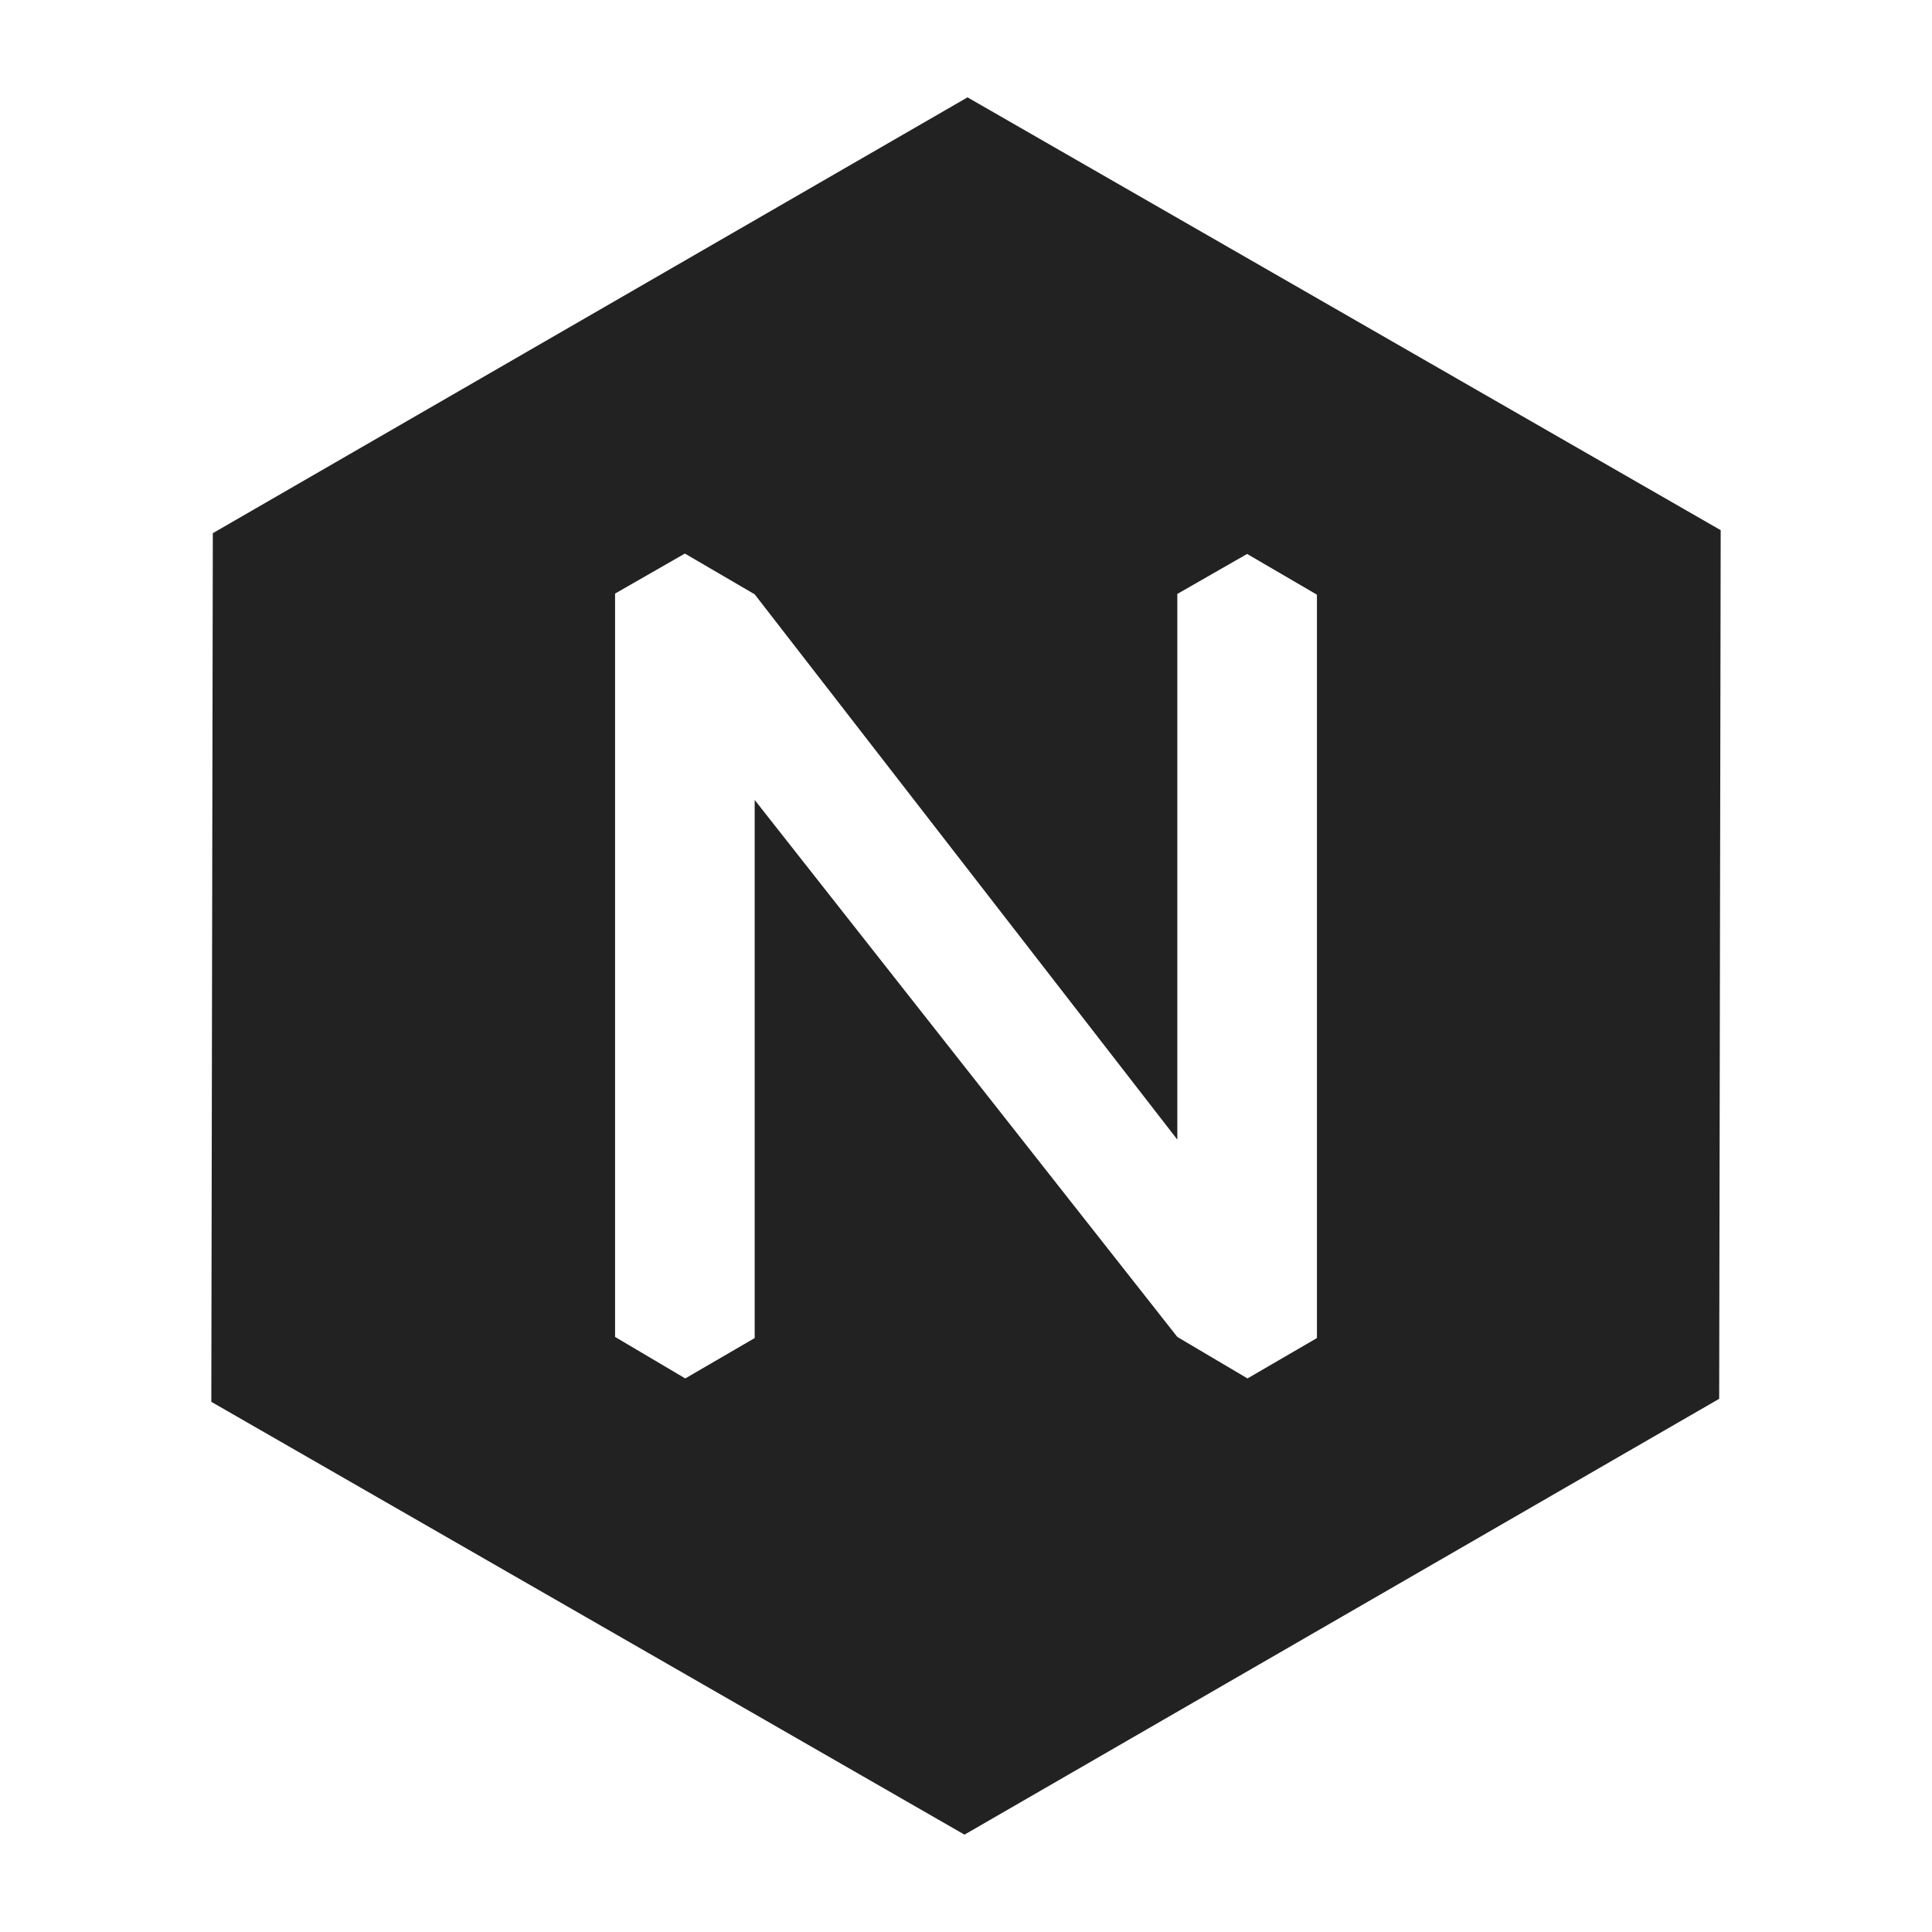
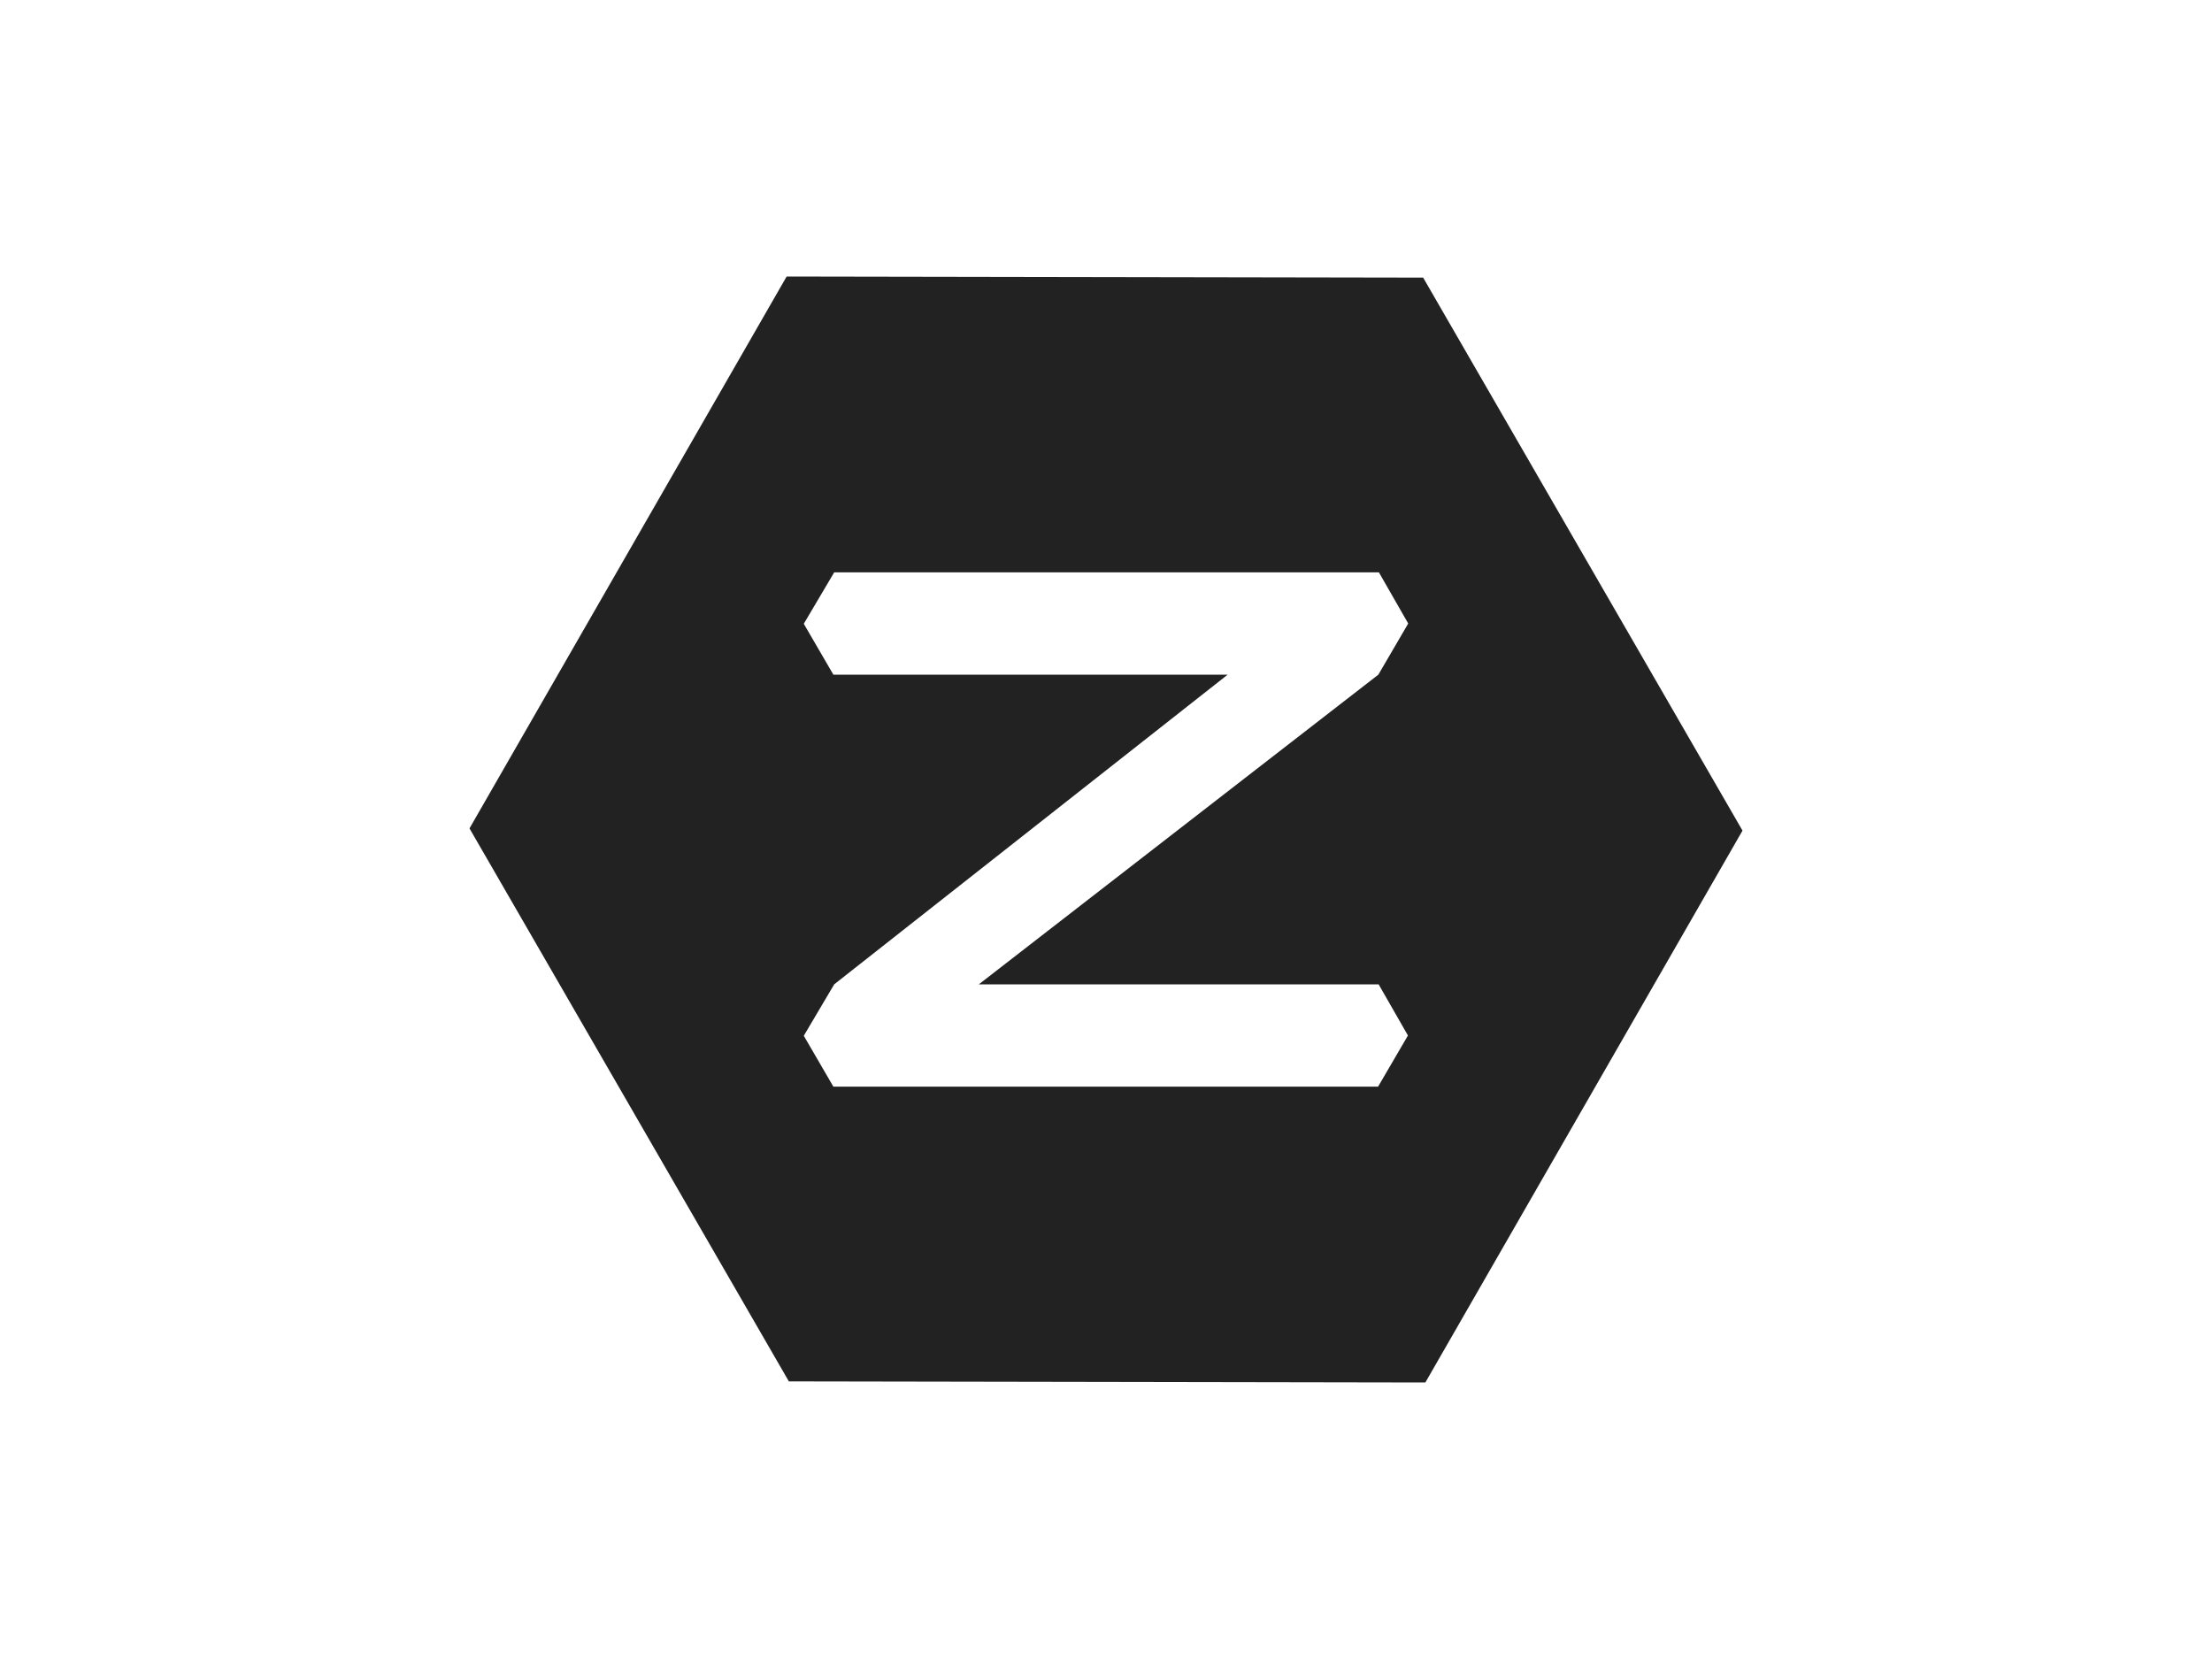
- <svg xmlns="http://www.w3.org/2000/svg" xml:space="preserve" enable-background="new 0 0 512 512" viewBox="0 0 512 512" height="512px" width="512px" y="0px" x="0px" id="NexT" version="1.1">
-   <defs id="defs3388" />
-   <path style="fill:#222222;fill-opacity:1" id="path3384" d="M 256.4,25.8 56.4,141.3 56,371.5 255.6,486.2 455.6,370.7 456,140.5 Z m 92.6,328.8 -18.4,10.7 -18.6,-11 0,0 -112,-142.3 0,142.6 -18.4,10.7 -18.6,-11 0,-197 18.5,-10.6 18.5,10.8 0,0 112,144.5 0,-144.6 18.5,-10.6 18.5,10.8 z" />
+ <svg xmlns="http://www.w3.org/2000/svg" width="800" height="600">
+   <g>
+     <g transform="rotate(90 400 300)">
+       <path fill="#222222" d="m400.4,69.8l-200,115.5l-0.4,230.2l199.6,114.7l200,-115.5l0.4,-230.2l-199.6,-114.7zm92.6,328.8l-18.4,10.7l-18.6,-11l0,0l-112,-142.3l0,142.6l-18.4,10.7l-18.6,-11l0,-197l18.5,-10.6l18.5,10.8l0,0l112,144.5l0,-144.6l18.5,-10.6l18.5,10.8l0,197z" id="svg_6" />
+     </g>
+   </g>
</svg>
